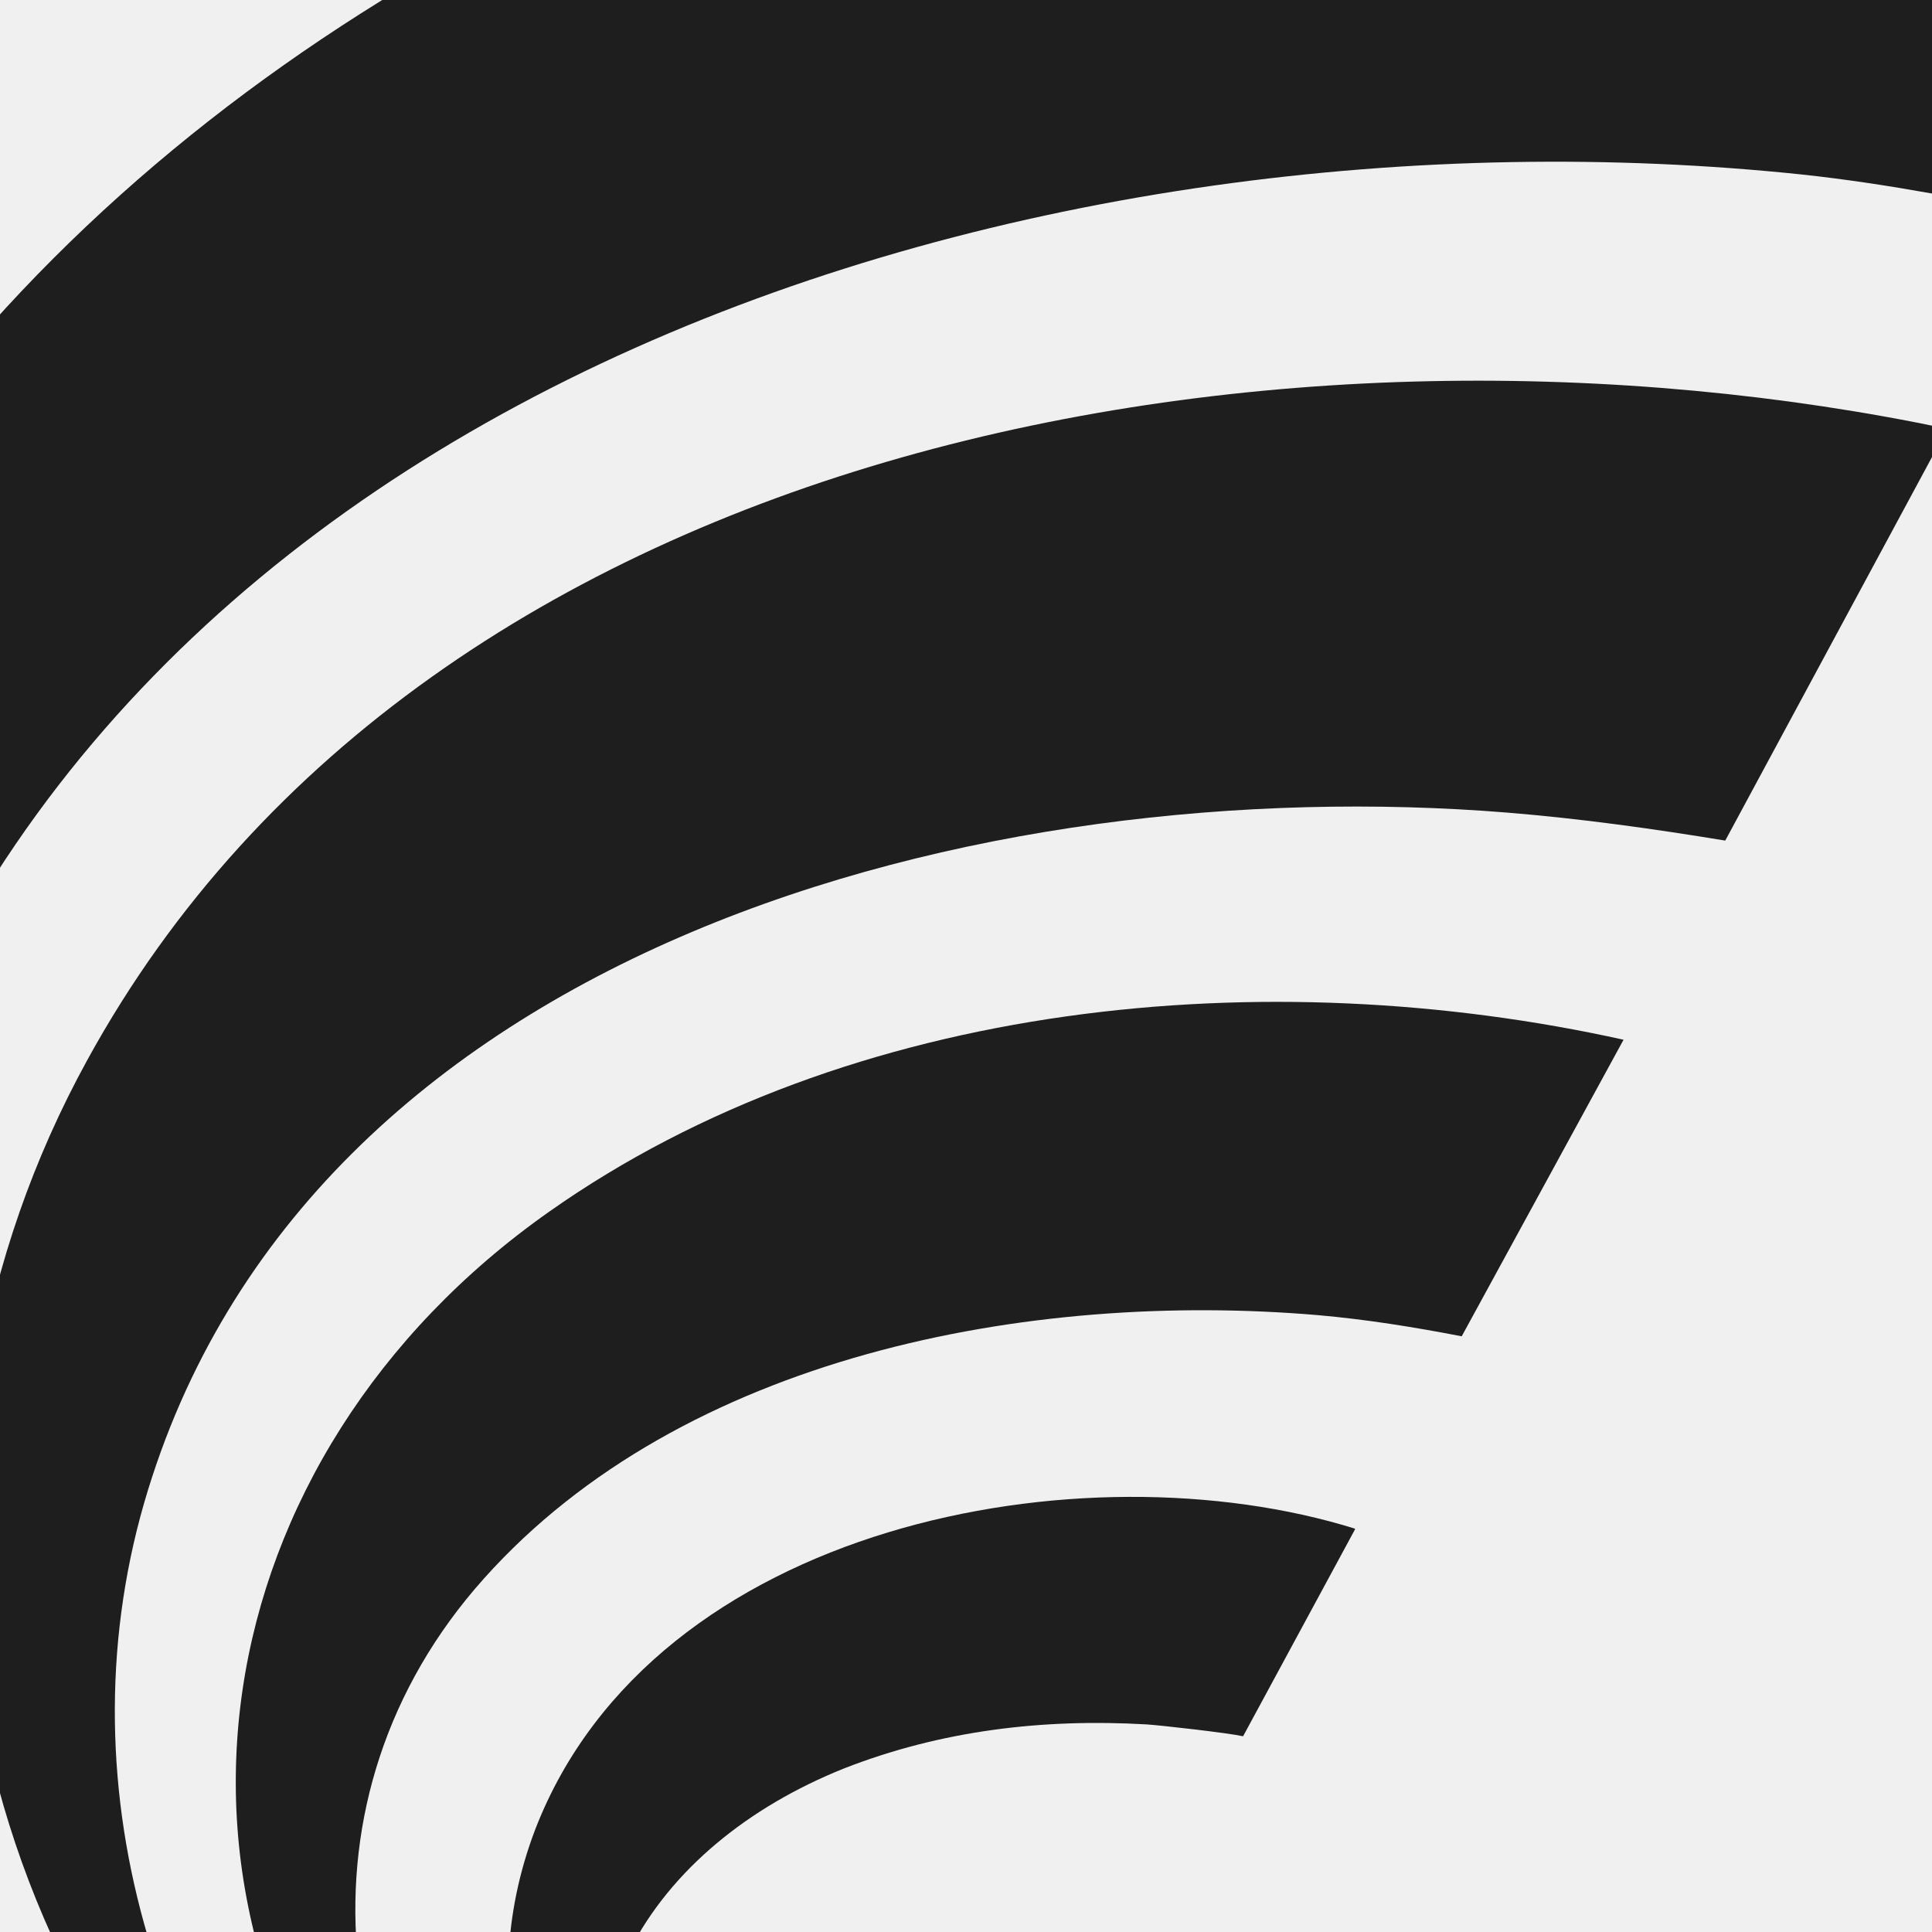
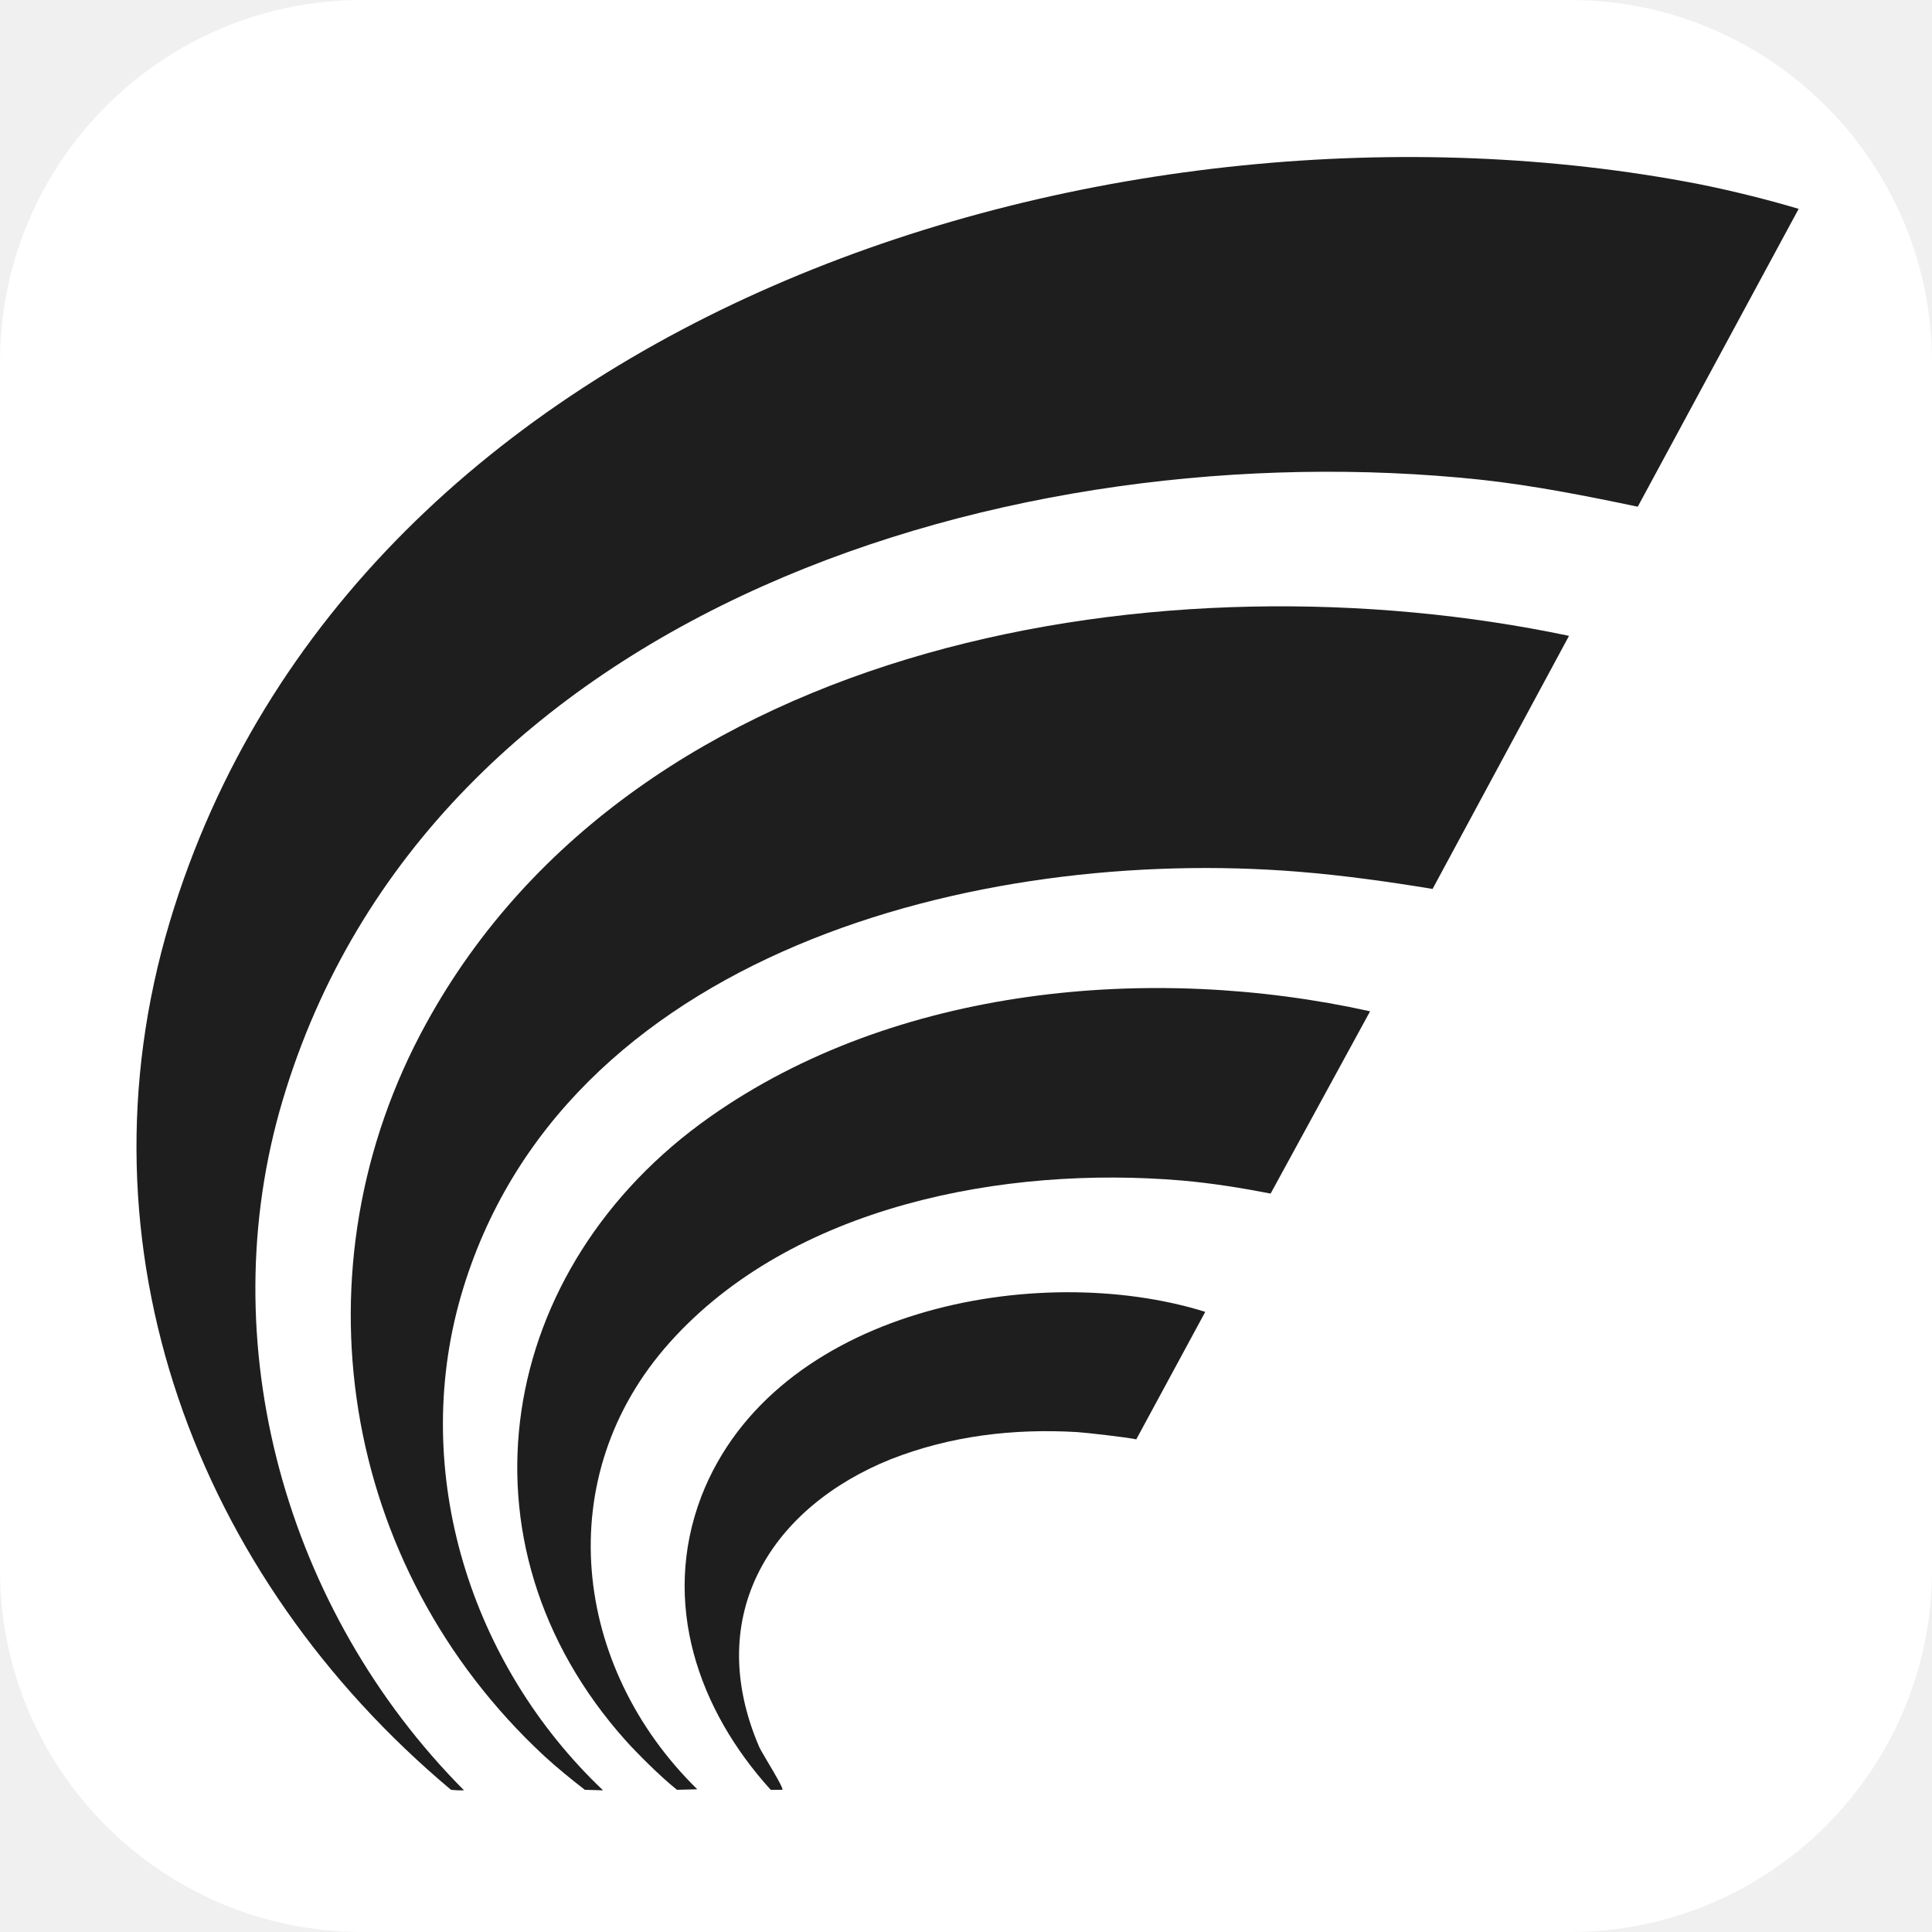
- <svg xmlns="http://www.w3.org/2000/svg" viewBox="4.6 4.6 22.8 22.8">
-   <g fill="#1e1e1e">
-     <path d="M6.11,31.82C1.23,27.73-1.17,21.42.71,15.15,4.26,3.33,18.95-1.16,30.05.98c.65.13,1.3.29,1.94.48l-3.09,5.72c-1-.21-2.01-.41-3.03-.52-8.92-.94-20.16,2.43-22.99,11.91-1.4,4.68.07,9.83,3.48,13.26h-.12" />
-     <path d="M8.68,31.82c-.27-.21-.53-.42-.78-.65-3.92-3.64-4.84-9.38-2.27-14.06,4.06-7.41,14.25-9.07,21.95-7.45l-2.62,4.86c-.85-.14-1.71-.26-2.57-.33-6.15-.5-14.18,1.55-16.09,8.15-.98,3.4.19,7.08,2.73,9.49" />
-     <path d="M10.45,31.82c-.33-.26-.81-.75-.98-.94-3.41-3.81-2.48-9.1,1.61-11.98,3.56-2.51,8.48-2.96,12.68-2.03l-1.91,3.5c-.57-.11-1.13-.2-1.7-.25-3.41-.29-7.49.48-9.84,3.11-2.31,2.58-1.86,6.24.53,8.58" />
-     <path d="M20.59,22.65l-1.32,2.44c-.18-.04-.98-.13-1.14-.14-1.22-.07-2.42.07-3.57.52-2.27.91-3.63,2.97-2.53,5.53.06.13.5.82.44.82h-.22c-1.38-1.52-2.12-3.58-1.33-5.64,1.4-3.6,6.46-4.54,9.67-3.54Z" />
-   </g>
+ <svg xmlns="http://www.w3.org/2000/svg" viewBox="0 0 32 32">
+   <rect width="32" height="32" rx="6" fill="#ffffff" />
+   <svg x="2.2" y="2.2" width="27.6" height="27.6" viewBox="0 0 32 32">
+     <g fill="#1e1e1e">
+       <path d="M6.11,31.82C1.23,27.73-1.17,21.42.71,15.15,4.26,3.33,18.95-1.16,30.05.98c.65.13,1.3.29,1.94.48l-3.09,5.72c-1-.21-2.01-.41-3.03-.52-8.92-.94-20.16,2.43-22.99,11.91-1.4,4.68.07,9.83,3.48,13.26h-.12" />
+       <path d="M8.68,31.82c-.27-.21-.53-.42-.78-.65-3.92-3.64-4.84-9.38-2.27-14.06,4.06-7.41,14.25-9.07,21.95-7.45l-2.62,4.86c-.85-.14-1.71-.26-2.57-.33-6.15-.5-14.18,1.55-16.09,8.15-.98,3.4.19,7.08,2.73,9.49" />
+       <path d="M10.45,31.82c-.33-.26-.81-.75-.98-.94-3.41-3.81-2.48-9.1,1.61-11.98,3.56-2.51,8.48-2.96,12.68-2.03l-1.91,3.5c-.57-.11-1.13-.2-1.7-.25-3.41-.29-7.49.48-9.84,3.11-2.31,2.58-1.86,6.24.53,8.58" />
+       <path d="M20.59,22.65l-1.32,2.44c-.18-.04-.98-.13-1.14-.14-1.22-.07-2.42.07-3.57.52-2.27.91-3.63,2.97-2.53,5.53.06.13.5.82.44.82h-.22c-1.38-1.52-2.12-3.58-1.33-5.64,1.4-3.6,6.46-4.54,9.67-3.54Z" />
+     </g>
+   </svg>
</svg>
